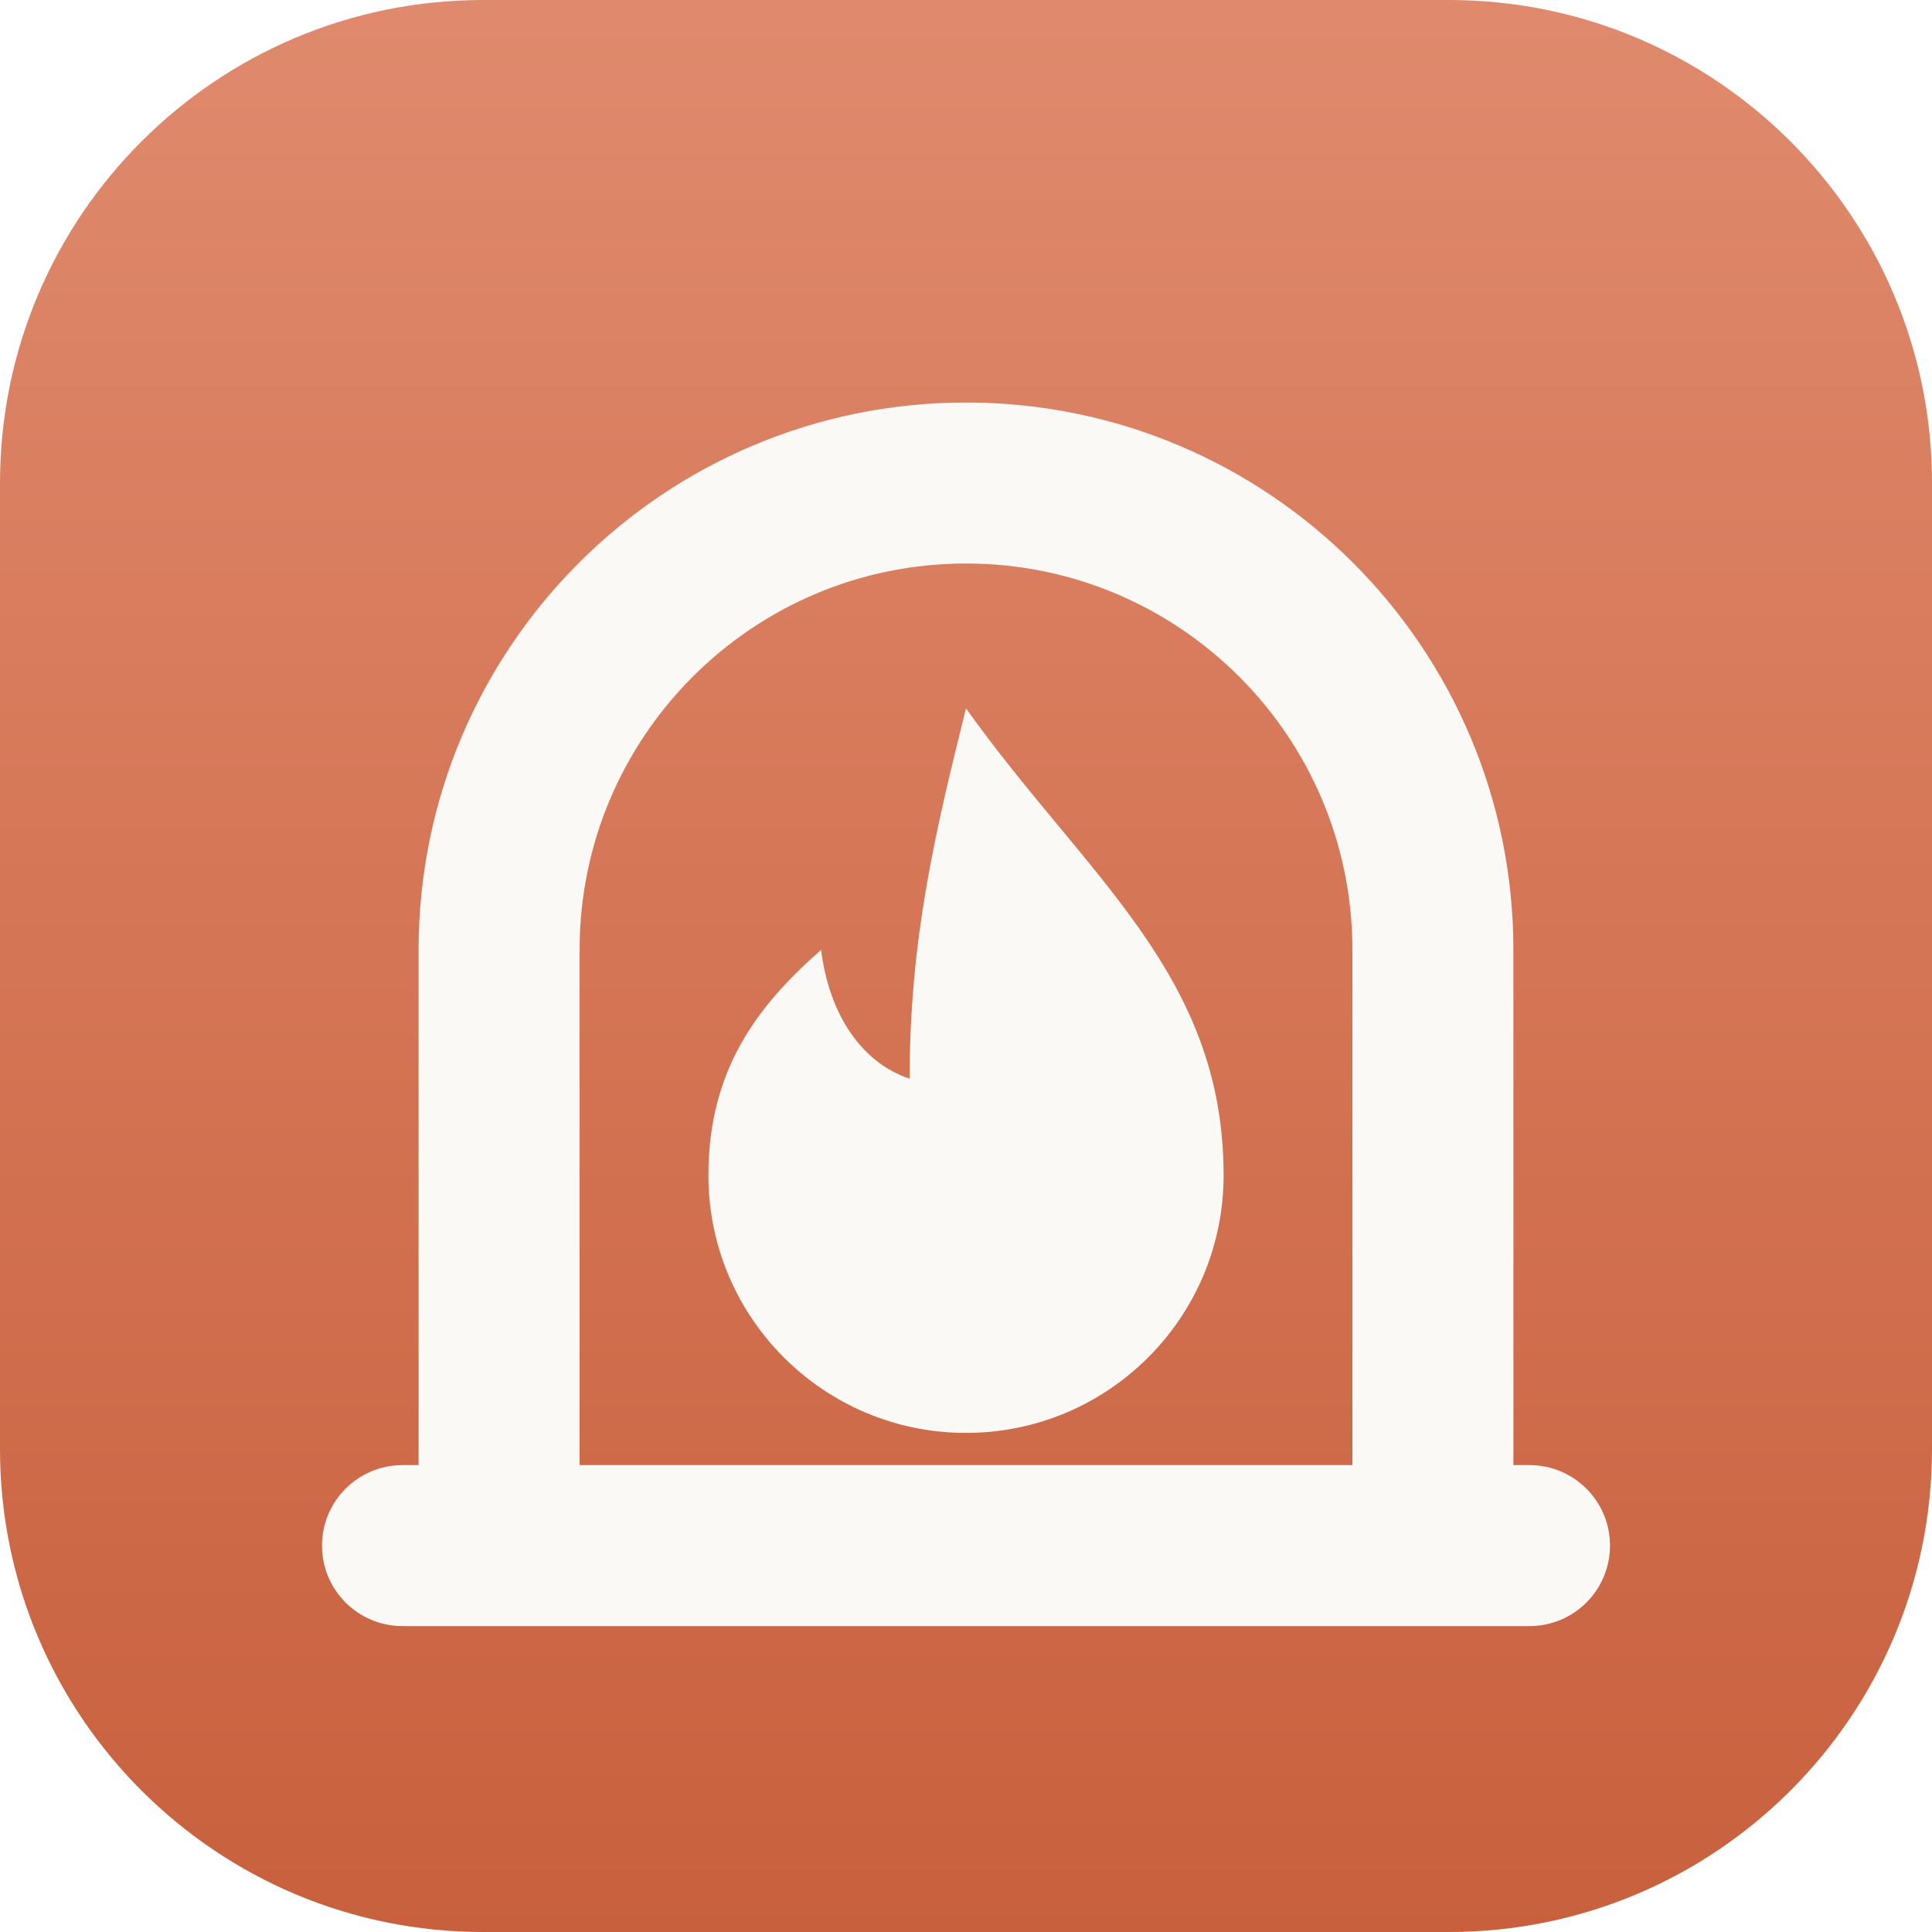
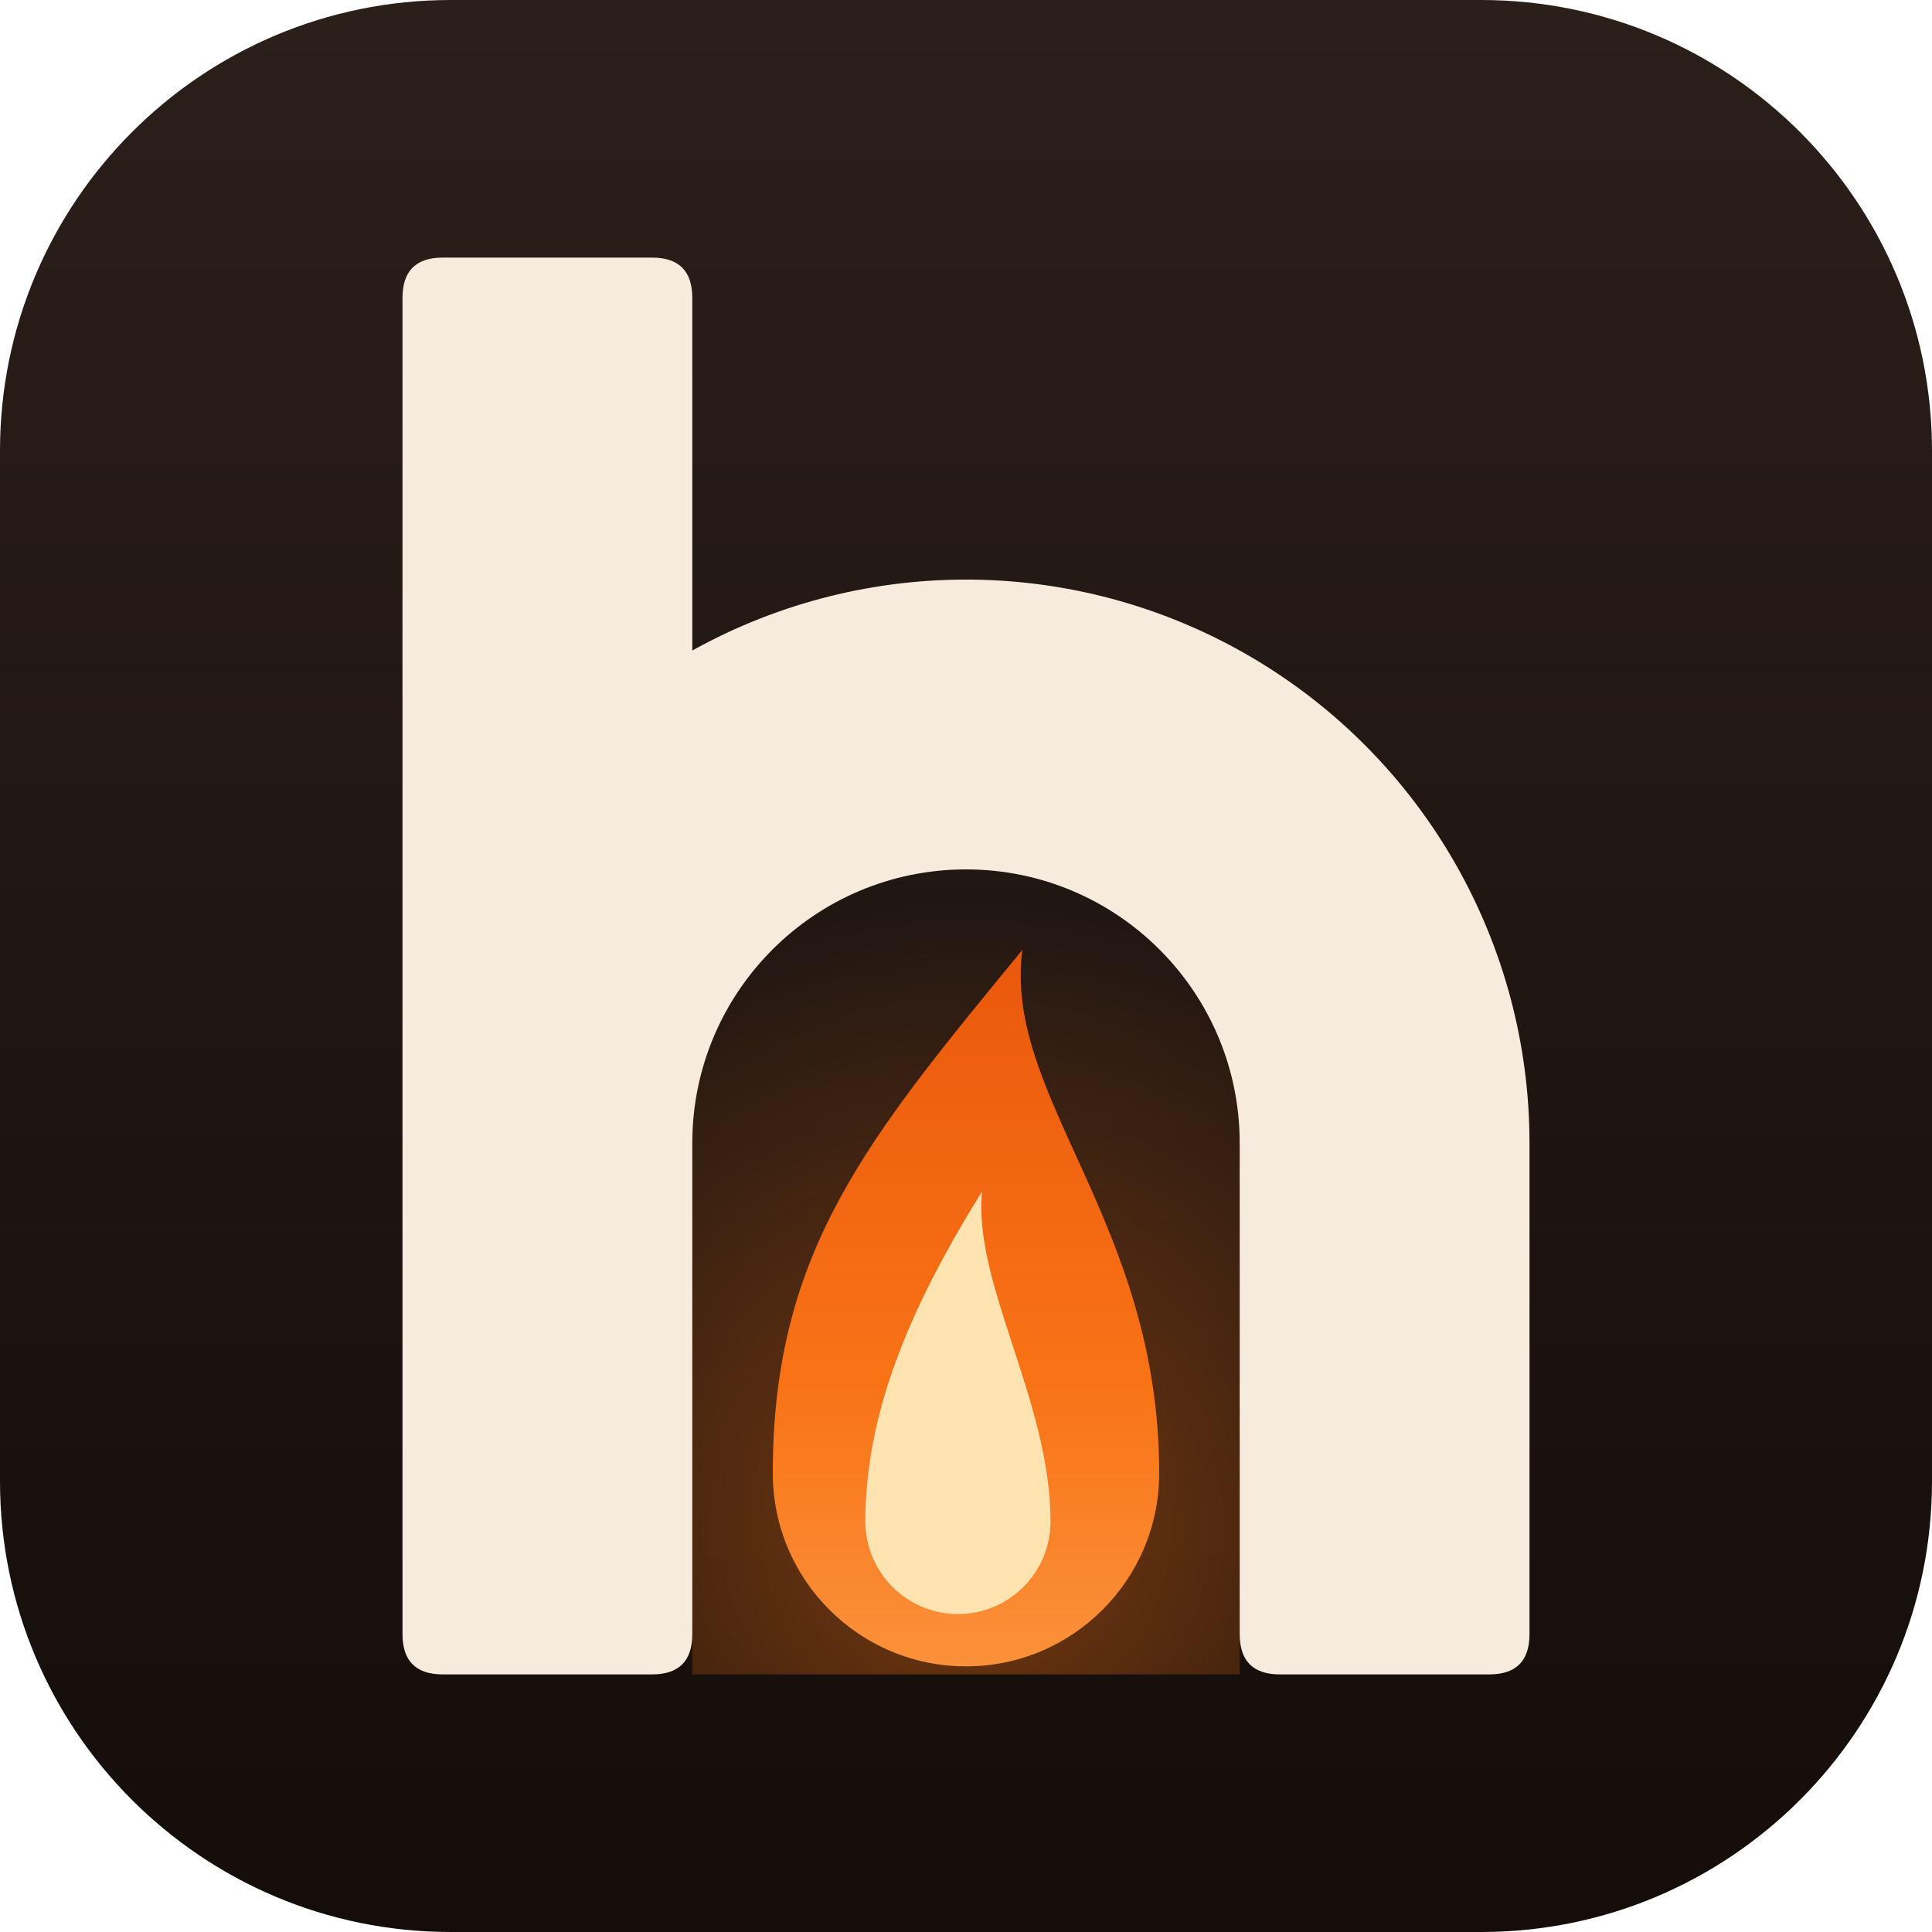
<svg xmlns="http://www.w3.org/2000/svg" viewBox="8 8 240 240">
  <defs>
-     <linearGradient id="clay" x1="0" y1="0" x2="0" y2="1">
-       <stop offset="0" stop-color="#E08A6D" />
-       <stop offset="1" stop-color="#C8603D" />
+     <linearGradient id="plate" gradientUnits="userSpaceOnUse" x1="0" y1="8" x2="0" y2="248">
+       <stop offset="0" stop-color="#2B1F1A" />
+       <stop offset="1" stop-color="#140D0A" />
    </linearGradient>
+     <linearGradient id="fire" gradientUnits="userSpaceOnUse" x1="0" y1="126" x2="0" y2="216">
+       <stop offset="0" stop-color="#EA580C" />
+       <stop offset="0.6" stop-color="#F97316" />
+       <stop offset="1" stop-color="#FB923C" />
+     </linearGradient>
+     <radialGradient id="glow" gradientUnits="userSpaceOnUse" cx="128" cy="198" r="78">
+       <stop offset="0" stop-color="#F97316" stop-opacity="0.42" />
+       <stop offset="1" stop-color="#F97316" stop-opacity="0" />
+     </radialGradient>
  </defs>
-   <rect x="8" y="8" width="240" height="240" rx="60" fill="url(#clay)" />
-   <path d="M70 196V126a58 58 0 0 1 116 0v70" fill="none" stroke="#FAF9F5" stroke-width="20" stroke-linecap="round" />
-   <rect x="48" y="190" width="160" height="20" rx="10" fill="#FAF9F5" />
-   <path d="M128 96c15 21 32 33 32 58a32 32 0 0 1-64 0c0-13 6-21 14-28 1 8 5 14 11 16 0-17 3-30 7-46z" fill="#FAF9F5" />
+   <rect x="8" y="8" width="240" height="240" rx="56" fill="url(#plate)" />
+   <path d="M94 216V150A34 34 0 0 1 162 150V216Z" fill="url(#glow)" />
+   <path d="M58 45Q58 40 63 40H89Q94 40 94 45V88.81A70 70 0 0 1 198 150V211Q198 216 193 216H167Q162 216 162 211V150A34 34 0 0 0 94 150V211Q94 216 89 216H63Q58 216 58 211Z" fill="#F6EBDD" />
+   <path d="M135 126C132.6 144.2 152 159.8 152 191A24 24 0 0 1 104 191C104 163.4 115.8 149.4 135 126Z" fill="url(#fire)" />
+   <path d="M130 156C128.85 167.48 138.5 182.05 138.5 197A11.5 11.5 0 0 1 115.5 197C115.5 183.78 120.8 170.76 130 156Z" fill="#FFE3B0" />
</svg>
